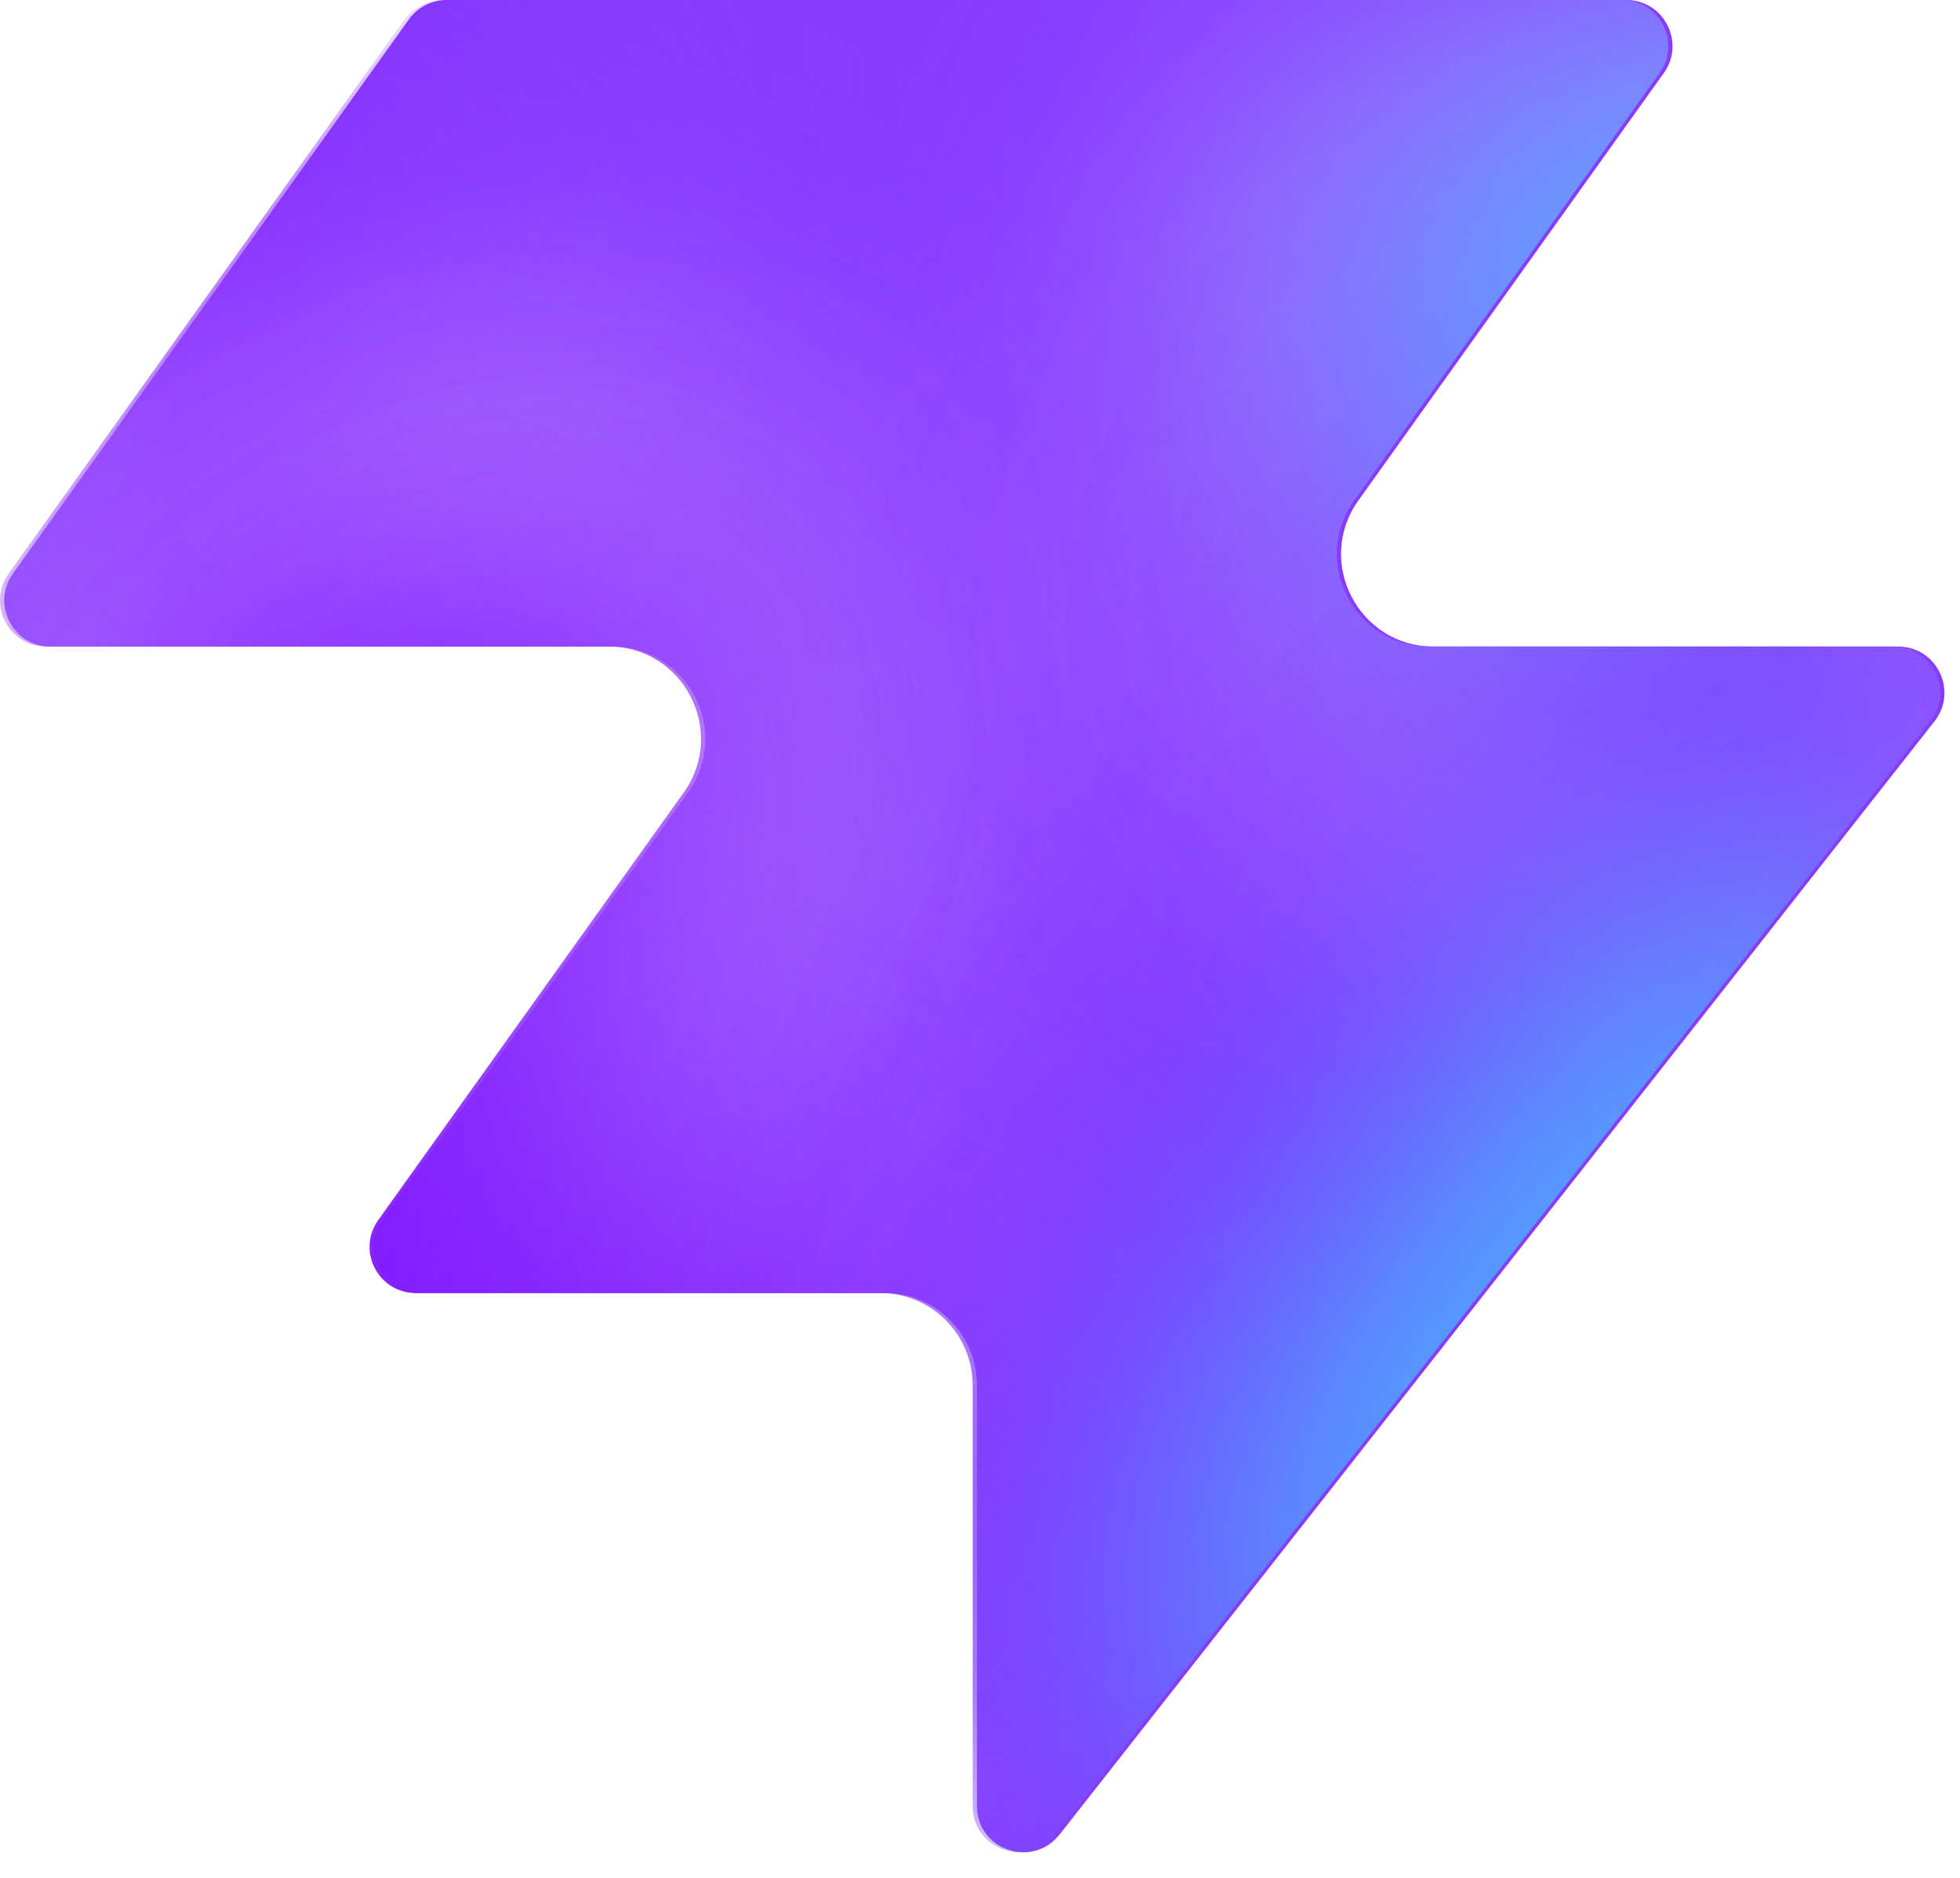
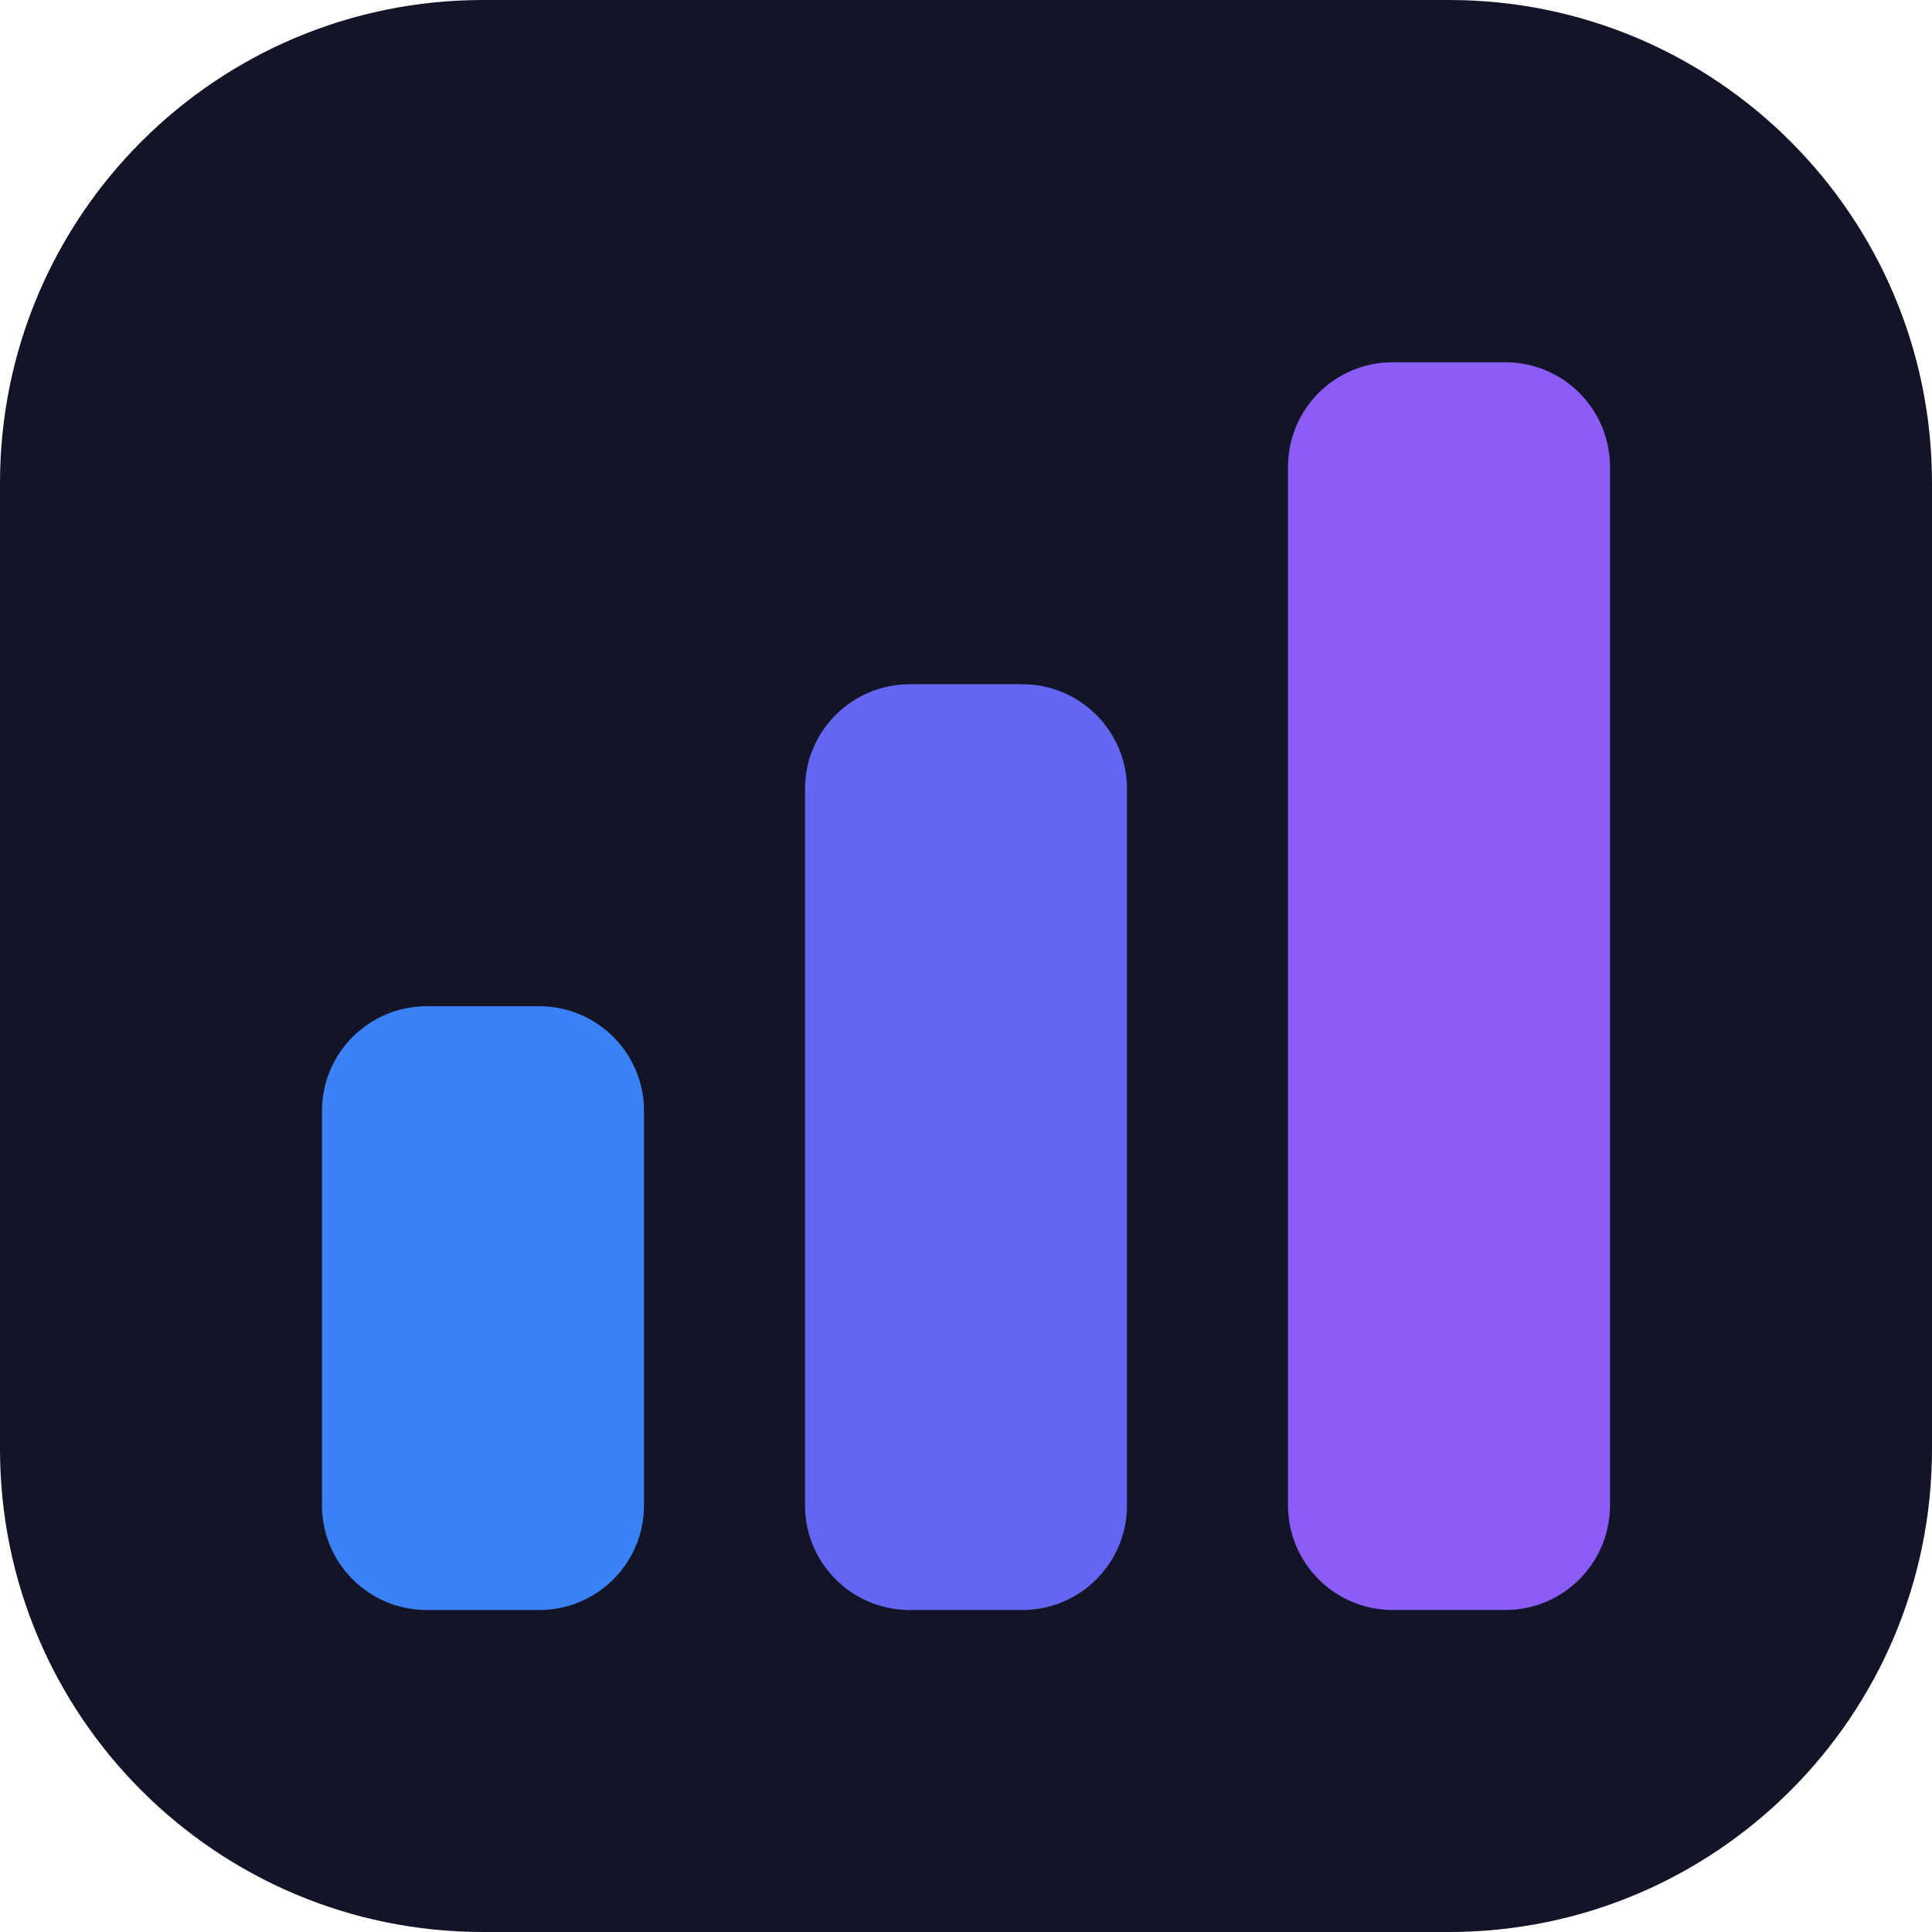
- <svg xmlns="http://www.w3.org/2000/svg" width="48" height="46" fill="none" viewBox="0 0 48 46">
-   <path fill="#863bff" d="M25.946 44.938c-.664.845-2.021.375-2.021-.698V33.937a2.26 2.26 0 0 0-2.262-2.262H10.287c-.92 0-1.456-1.04-.92-1.788l7.48-10.471c1.07-1.497 0-3.578-1.842-3.578H1.237c-.92 0-1.456-1.04-.92-1.788L10.013.474c.214-.297.556-.474.92-.474h28.894c.92 0 1.456 1.04.92 1.788l-7.48 10.471c-1.07 1.498 0 3.579 1.842 3.579h11.377c.943 0 1.473 1.088.89 1.83L25.947 44.94z" style="fill:#863bff;fill:color(display-p3 .525 .23 1);fill-opacity:1" />
-   <mask id="a" width="48" height="46" x="0" y="0" maskUnits="userSpaceOnUse" style="mask-type:alpha">
-     <path fill="#000" d="M25.842 44.938c-.664.844-2.021.375-2.021-.698V33.937a2.26 2.26 0 0 0-2.262-2.262H10.183c-.92 0-1.456-1.04-.92-1.788l7.48-10.471c1.07-1.498 0-3.579-1.842-3.579H1.133c-.92 0-1.456-1.04-.92-1.787L9.91.473c.214-.297.556-.474.92-.474h28.894c.92 0 1.456 1.04.92 1.788l-7.48 10.471c-1.07 1.498 0 3.578 1.842 3.578h11.377c.943 0 1.473 1.088.89 1.832L25.843 44.94z" style="fill:#000;fill-opacity:1" />
-   </mask>
-   <g mask="url(#a)">
-     <g filter="url(#b)">
-       <ellipse cx="5.508" cy="14.704" fill="#ede6ff" rx="5.508" ry="14.704" style="fill:#ede6ff;fill:color(display-p3 .927 .903 1);fill-opacity:1" transform="matrix(.00324 1 1 -.00324 -4.47 31.516)" />
-     </g>
-     <g filter="url(#c)">
-       <ellipse cx="10.399" cy="29.851" fill="#ede6ff" rx="10.399" ry="29.851" style="fill:#ede6ff;fill:color(display-p3 .927 .903 1);fill-opacity:1" transform="matrix(.00324 1 1 -.00324 -39.328 7.883)" />
-     </g>
-     <g filter="url(#d)">
-       <ellipse cx="5.508" cy="30.487" fill="#7e14ff" rx="5.508" ry="30.487" style="fill:#7e14ff;fill:color(display-p3 .492 .077 1);fill-opacity:1" transform="rotate(89.814 -25.913 -14.639)scale(1 -1)" />
-     </g>
-     <g filter="url(#e)">
-       <ellipse cx="5.508" cy="30.599" fill="#7e14ff" rx="5.508" ry="30.599" style="fill:#7e14ff;fill:color(display-p3 .492 .077 1);fill-opacity:1" transform="rotate(89.814 -32.644 -3.334)scale(1 -1)" />
-     </g>
-     <g filter="url(#f)">
-       <ellipse cx="5.508" cy="30.599" fill="#7e14ff" rx="5.508" ry="30.599" style="fill:#7e14ff;fill:color(display-p3 .492 .077 1);fill-opacity:1" transform="matrix(.00324 1 1 -.00324 -34.34 30.47)" />
-     </g>
-     <g filter="url(#g)">
-       <ellipse cx="14.072" cy="22.078" fill="#ede6ff" rx="14.072" ry="22.078" style="fill:#ede6ff;fill:color(display-p3 .927 .903 1);fill-opacity:1" transform="rotate(93.35 24.506 48.493)scale(-1 1)" />
-     </g>
-     <g filter="url(#h)">
-       <ellipse cx="3.47" cy="21.501" fill="#7e14ff" rx="3.47" ry="21.501" style="fill:#7e14ff;fill:color(display-p3 .492 .077 1);fill-opacity:1" transform="rotate(89.009 28.708 47.59)scale(-1 1)" />
-     </g>
-     <g filter="url(#i)">
-       <ellipse cx="3.47" cy="21.501" fill="#7e14ff" rx="3.47" ry="21.501" style="fill:#7e14ff;fill:color(display-p3 .492 .077 1);fill-opacity:1" transform="rotate(89.009 28.708 47.59)scale(-1 1)" />
-     </g>
-     <g filter="url(#j)">
-       <ellipse cx=".387" cy="8.972" fill="#7e14ff" rx="4.407" ry="29.108" style="fill:#7e14ff;fill:color(display-p3 .492 .077 1);fill-opacity:1" transform="rotate(39.51 .387 8.972)" />
-     </g>
-     <g filter="url(#k)">
-       <ellipse cx="47.523" cy="-6.092" fill="#7e14ff" rx="4.407" ry="29.108" style="fill:#7e14ff;fill:color(display-p3 .492 .077 1);fill-opacity:1" transform="rotate(37.892 47.523 -6.092)" />
-     </g>
-     <g filter="url(#l)">
-       <ellipse cx="41.412" cy="6.333" fill="#47bfff" rx="5.971" ry="9.665" style="fill:#47bfff;fill:color(display-p3 .28 .748 1);fill-opacity:1" transform="rotate(37.892 41.412 6.333)" />
-     </g>
-     <g filter="url(#m)">
-       <ellipse cx="-1.879" cy="38.332" fill="#7e14ff" rx="4.407" ry="29.108" style="fill:#7e14ff;fill:color(display-p3 .492 .077 1);fill-opacity:1" transform="rotate(37.892 -1.88 38.332)" />
-     </g>
-     <g filter="url(#n)">
-       <ellipse cx="-1.879" cy="38.332" fill="#7e14ff" rx="4.407" ry="29.108" style="fill:#7e14ff;fill:color(display-p3 .492 .077 1);fill-opacity:1" transform="rotate(37.892 -1.88 38.332)" />
-     </g>
-     <g filter="url(#o)">
-       <ellipse cx="35.651" cy="29.907" fill="#7e14ff" rx="4.407" ry="29.108" style="fill:#7e14ff;fill:color(display-p3 .492 .077 1);fill-opacity:1" transform="rotate(37.892 35.651 29.907)" />
-     </g>
-     <g filter="url(#p)">
-       <ellipse cx="38.418" cy="32.4" fill="#47bfff" rx="5.971" ry="15.297" style="fill:#47bfff;fill:color(display-p3 .28 .748 1);fill-opacity:1" transform="rotate(37.892 38.418 32.4)" />
-     </g>
-   </g>
-   <defs>
-     <filter id="b" width="60.045" height="41.654" x="-19.77" y="16.149" color-interpolation-filters="sRGB" filterUnits="userSpaceOnUse">
-       <feFlood flood-opacity="0" result="BackgroundImageFix" />
-       <feBlend in="SourceGraphic" in2="BackgroundImageFix" result="shape" />
-       <feGaussianBlur result="effect1_foregroundBlur_2002_17158" stdDeviation="7.659" />
-     </filter>
-     <filter id="c" width="90.34" height="51.437" x="-54.613" y="-7.533" color-interpolation-filters="sRGB" filterUnits="userSpaceOnUse">
-       <feFlood flood-opacity="0" result="BackgroundImageFix" />
-       <feBlend in="SourceGraphic" in2="BackgroundImageFix" result="shape" />
-       <feGaussianBlur result="effect1_foregroundBlur_2002_17158" stdDeviation="7.659" />
-     </filter>
-     <filter id="d" width="79.355" height="29.4" x="-49.64" y="2.03" color-interpolation-filters="sRGB" filterUnits="userSpaceOnUse">
-       <feFlood flood-opacity="0" result="BackgroundImageFix" />
-       <feBlend in="SourceGraphic" in2="BackgroundImageFix" result="shape" />
-       <feGaussianBlur result="effect1_foregroundBlur_2002_17158" stdDeviation="4.596" />
-     </filter>
-     <filter id="e" width="79.579" height="29.4" x="-45.045" y="20.029" color-interpolation-filters="sRGB" filterUnits="userSpaceOnUse">
-       <feFlood flood-opacity="0" result="BackgroundImageFix" />
-       <feBlend in="SourceGraphic" in2="BackgroundImageFix" result="shape" />
-       <feGaussianBlur result="effect1_foregroundBlur_2002_17158" stdDeviation="4.596" />
-     </filter>
-     <filter id="f" width="79.579" height="29.4" x="-43.513" y="21.178" color-interpolation-filters="sRGB" filterUnits="userSpaceOnUse">
-       <feFlood flood-opacity="0" result="BackgroundImageFix" />
-       <feBlend in="SourceGraphic" in2="BackgroundImageFix" result="shape" />
-       <feGaussianBlur result="effect1_foregroundBlur_2002_17158" stdDeviation="4.596" />
-     </filter>
-     <filter id="g" width="74.749" height="58.852" x="15.756" y="-17.901" color-interpolation-filters="sRGB" filterUnits="userSpaceOnUse">
-       <feFlood flood-opacity="0" result="BackgroundImageFix" />
-       <feBlend in="SourceGraphic" in2="BackgroundImageFix" result="shape" />
-       <feGaussianBlur result="effect1_foregroundBlur_2002_17158" stdDeviation="7.659" />
-     </filter>
-     <filter id="h" width="61.377" height="25.362" x="23.548" y="2.284" color-interpolation-filters="sRGB" filterUnits="userSpaceOnUse">
-       <feFlood flood-opacity="0" result="BackgroundImageFix" />
-       <feBlend in="SourceGraphic" in2="BackgroundImageFix" result="shape" />
-       <feGaussianBlur result="effect1_foregroundBlur_2002_17158" stdDeviation="4.596" />
-     </filter>
-     <filter id="i" width="61.377" height="25.362" x="23.548" y="2.284" color-interpolation-filters="sRGB" filterUnits="userSpaceOnUse">
-       <feFlood flood-opacity="0" result="BackgroundImageFix" />
-       <feBlend in="SourceGraphic" in2="BackgroundImageFix" result="shape" />
-       <feGaussianBlur result="effect1_foregroundBlur_2002_17158" stdDeviation="4.596" />
-     </filter>
-     <filter id="j" width="56.045" height="63.649" x="-27.636" y="-22.853" color-interpolation-filters="sRGB" filterUnits="userSpaceOnUse">
-       <feFlood flood-opacity="0" result="BackgroundImageFix" />
-       <feBlend in="SourceGraphic" in2="BackgroundImageFix" result="shape" />
-       <feGaussianBlur result="effect1_foregroundBlur_2002_17158" stdDeviation="4.596" />
-     </filter>
-     <filter id="k" width="54.814" height="64.646" x="20.116" y="-38.415" color-interpolation-filters="sRGB" filterUnits="userSpaceOnUse">
-       <feFlood flood-opacity="0" result="BackgroundImageFix" />
-       <feBlend in="SourceGraphic" in2="BackgroundImageFix" result="shape" />
-       <feGaussianBlur result="effect1_foregroundBlur_2002_17158" stdDeviation="4.596" />
-     </filter>
-     <filter id="l" width="33.541" height="35.313" x="24.641" y="-11.323" color-interpolation-filters="sRGB" filterUnits="userSpaceOnUse">
-       <feFlood flood-opacity="0" result="BackgroundImageFix" />
-       <feBlend in="SourceGraphic" in2="BackgroundImageFix" result="shape" />
-       <feGaussianBlur result="effect1_foregroundBlur_2002_17158" stdDeviation="4.596" />
-     </filter>
-     <filter id="m" width="54.814" height="64.646" x="-29.286" y="6.009" color-interpolation-filters="sRGB" filterUnits="userSpaceOnUse">
-       <feFlood flood-opacity="0" result="BackgroundImageFix" />
-       <feBlend in="SourceGraphic" in2="BackgroundImageFix" result="shape" />
-       <feGaussianBlur result="effect1_foregroundBlur_2002_17158" stdDeviation="4.596" />
-     </filter>
-     <filter id="n" width="54.814" height="64.646" x="-29.286" y="6.009" color-interpolation-filters="sRGB" filterUnits="userSpaceOnUse">
-       <feFlood flood-opacity="0" result="BackgroundImageFix" />
-       <feBlend in="SourceGraphic" in2="BackgroundImageFix" result="shape" />
-       <feGaussianBlur result="effect1_foregroundBlur_2002_17158" stdDeviation="4.596" />
-     </filter>
-     <filter id="o" width="54.814" height="64.646" x="8.244" y="-2.416" color-interpolation-filters="sRGB" filterUnits="userSpaceOnUse">
-       <feFlood flood-opacity="0" result="BackgroundImageFix" />
-       <feBlend in="SourceGraphic" in2="BackgroundImageFix" result="shape" />
-       <feGaussianBlur result="effect1_foregroundBlur_2002_17158" stdDeviation="4.596" />
-     </filter>
-     <filter id="p" width="39.409" height="43.623" x="18.713" y="10.588" color-interpolation-filters="sRGB" filterUnits="userSpaceOnUse">
-       <feFlood flood-opacity="0" result="BackgroundImageFix" />
-       <feBlend in="SourceGraphic" in2="BackgroundImageFix" result="shape" />
-       <feGaussianBlur result="effect1_foregroundBlur_2002_17158" stdDeviation="4.596" />
-     </filter>
-   </defs>
+ <svg xmlns="http://www.w3.org/2000/svg" viewBox="0 0 24 24">
+   <rect width="24" height="24" rx="6" fill="#141428" />
+   <rect x="4" y="12.5" width="4" height="7.5" rx="1.3" fill="#3b82f6" />
+   <rect x="10" y="8.5" width="4" height="11.5" rx="1.3" fill="#6366f1" />
+   <rect x="16" y="4.5" width="4" height="15.5" rx="1.3" fill="#8b5cf6" />
</svg>
